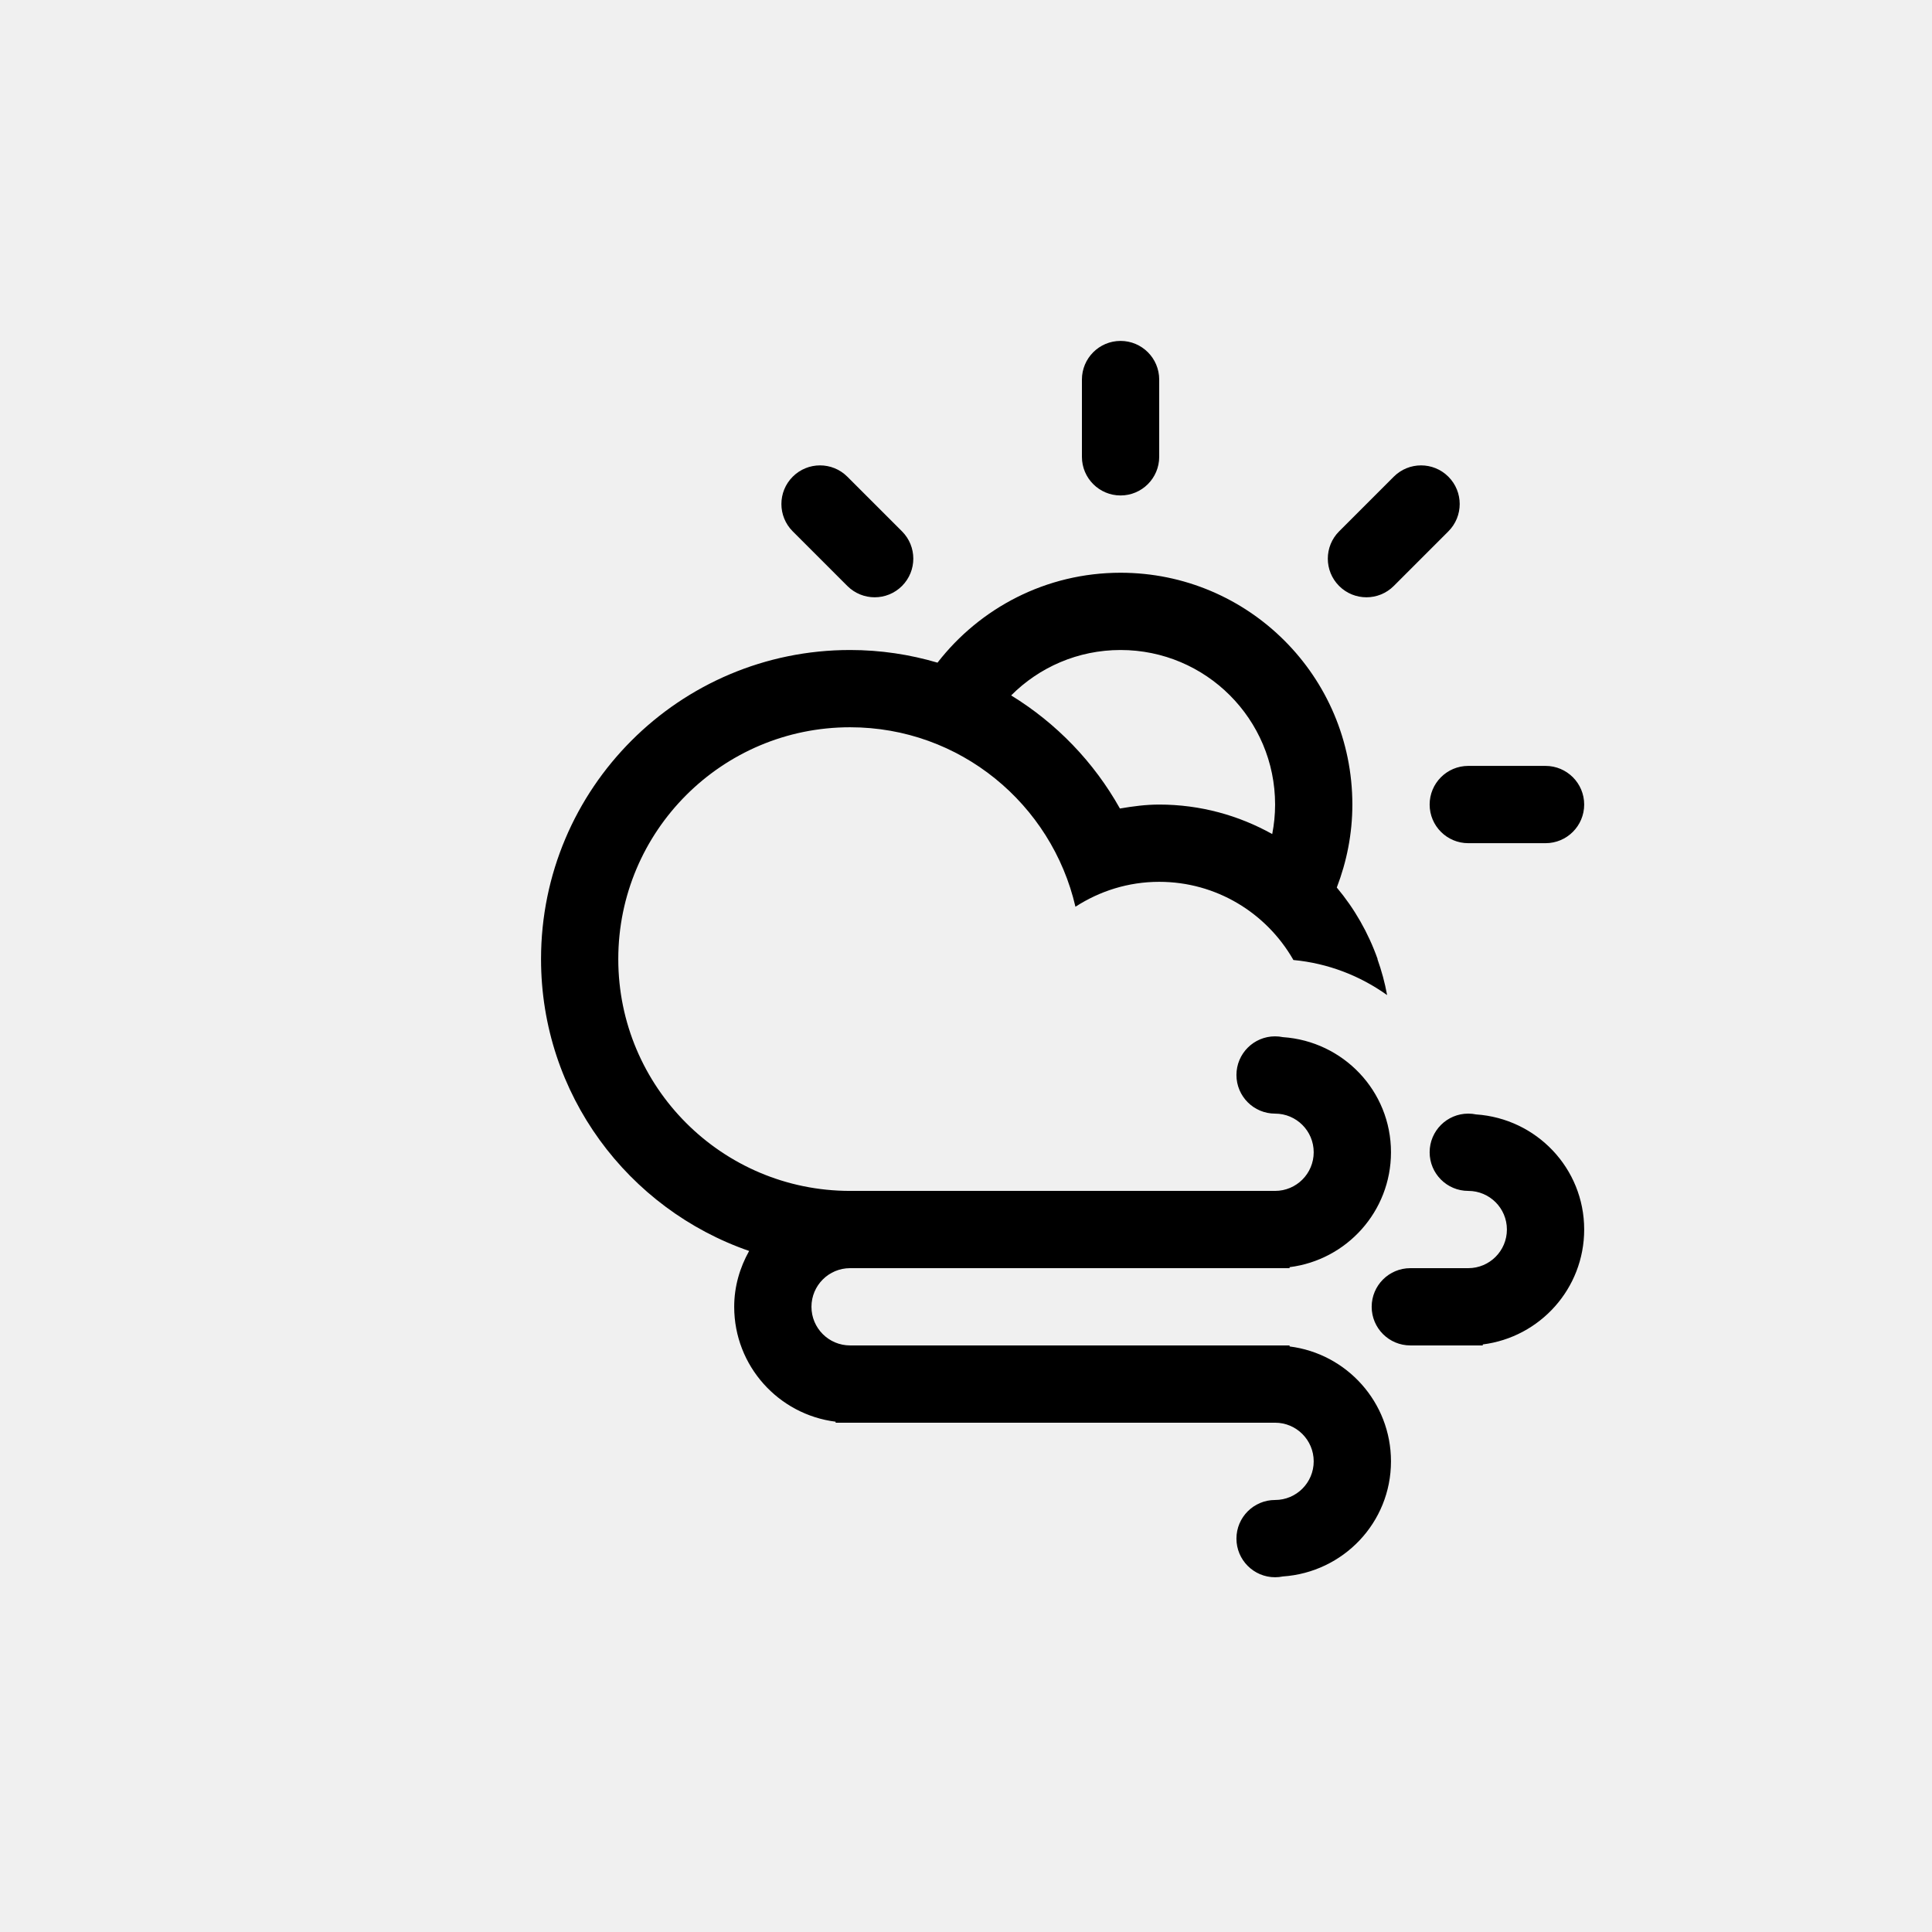
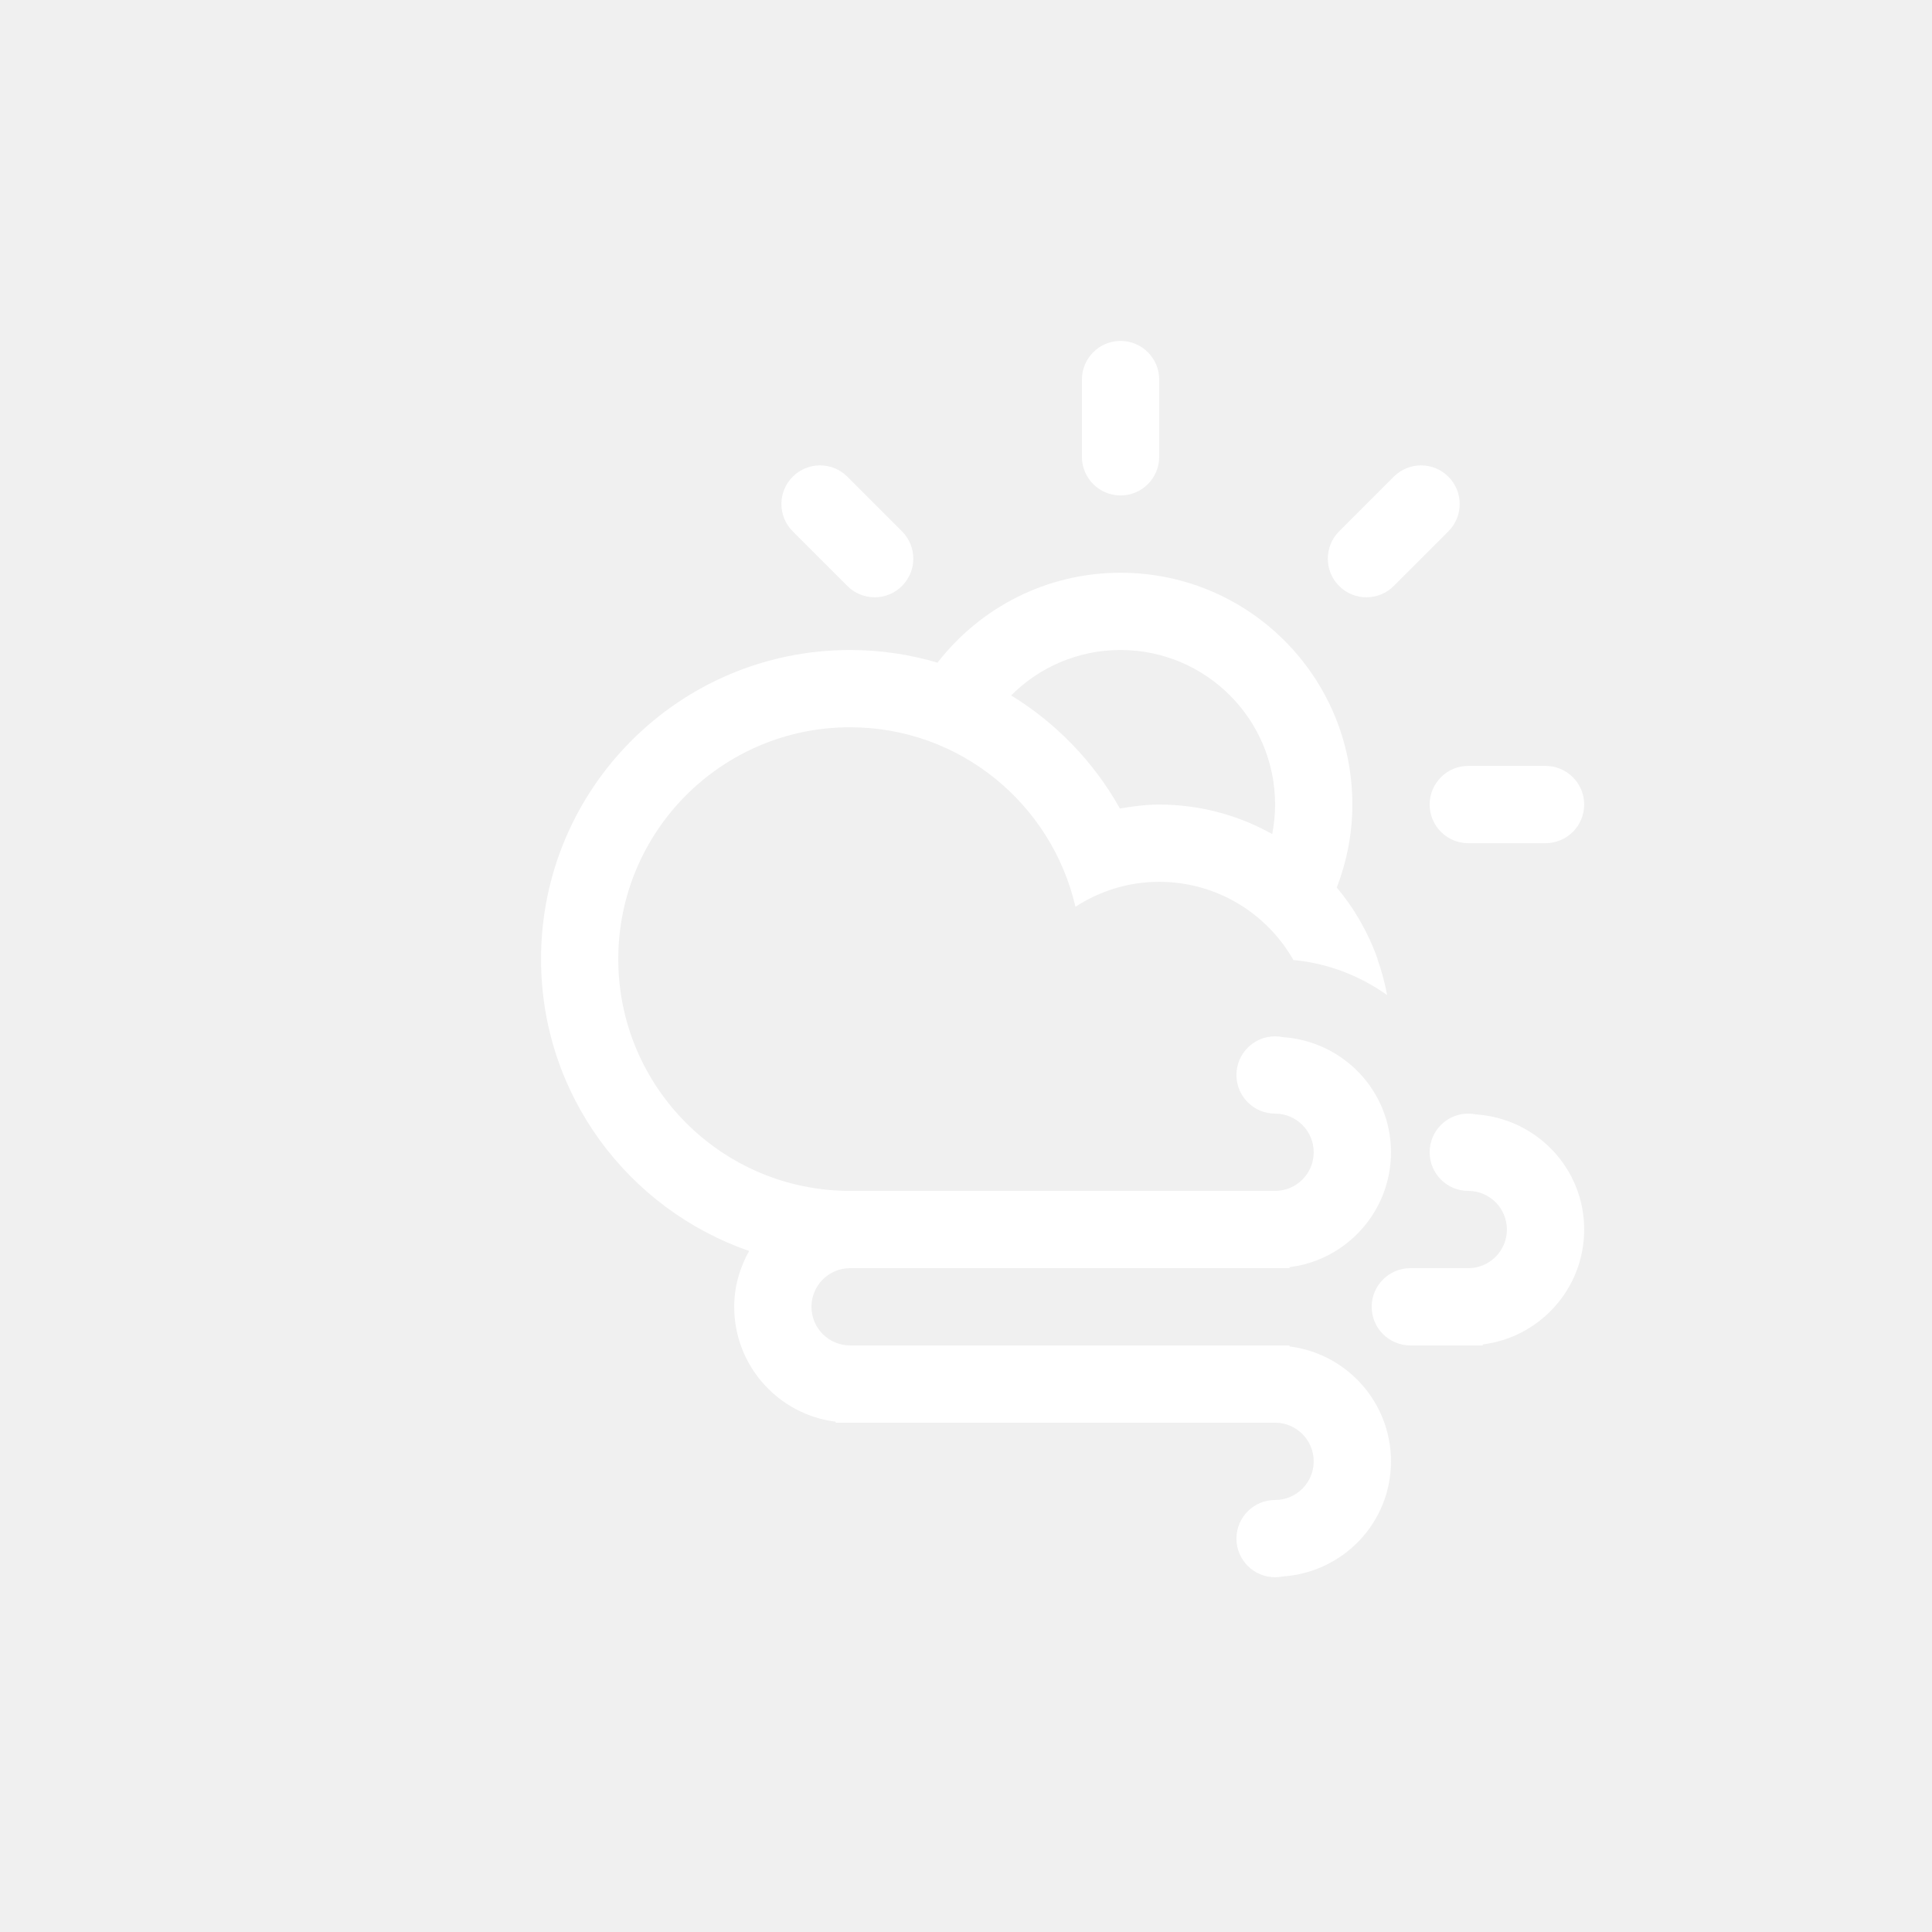
<svg xmlns="http://www.w3.org/2000/svg" version="1.1" id="Layer_1" x="0px" y="0px" width="100px" height="100px" viewBox="0 0 100 100" enable-background="new 0 0 100 100" xml:space="preserve">
-   <path fill-rule="evenodd" clip-rule="evenodd" d="M79.997,43.643h-4c-1.104,0-1.999-0.896-1.999-2s0.895-2,1.999-2h4  c1.104,0,2,0.896,2,2S81.102,43.643,79.997,43.643z M72.141,30.33c-0.781,0.781-2.048,0.781-2.828,0  c-0.781-0.781-0.781-2.047,0-2.828l2.828-2.828c0.78-0.781,2.047-0.781,2.827,0c0.781,0.781,0.781,2.047,0,2.828L72.141,30.33z   M69.192,45.938L69.192,45.938c0.912,1.087,1.63,2.34,2.114,3.704h-0.01c0.213,0.602,0.385,1.222,0.5,1.863  c-1.394-0.995-3.049-1.646-4.848-1.815c-0.01-0.017-0.022-0.031-0.032-0.048h0.003c-1.384-2.389-3.961-3.999-6.92-3.999  c-1.601,0-3.084,0.48-4.334,1.29c-1.231-5.316-5.974-9.29-11.665-9.29c-6.626,0-11.998,5.372-11.998,11.999l0,0  c0,6.626,5.372,11.999,11.998,11.999c2.599,0,8.153,0,12.2,0h9.798c1.104,0,1.999-0.896,1.999-2c0-1.105-0.895-2-1.999-2  s-2-0.896-2-2s0.896-2,2-2c0.138,0,0.272,0.014,0.402,0.041c3.122,0.211,5.597,2.783,5.597,5.959c0,3.059-2.291,5.577-5.249,5.947  v0.052h-0.75h-7.985c-4.012,0-11.358,0-14.013,0c-1.104,0-1.999,0.896-1.999,1.999c0,1.105,0.896,2,1.999,2h21.998h0.75v0.053  c2.958,0.369,5.249,2.889,5.249,5.947c0,3.175-2.475,5.747-5.597,5.958c-0.13,0.026-0.265,0.041-0.402,0.041c-1.104,0-2-0.896-2-2  s0.896-1.999,2-1.999s1.999-0.896,1.999-2c0-1.105-0.895-2-1.999-2H44.001h-0.749v-0.052c-2.959-0.37-5.25-2.89-5.25-5.948  c0-1.055,0.294-2.032,0.773-2.89c-6.266-2.168-10.771-8.104-10.771-15.107c0-8.835,7.162-15.998,15.997-15.998  c1.573,0,3.09,0.232,4.524,0.655c2.195-2.828,5.617-4.654,9.475-4.654c6.626,0,11.998,5.371,11.998,11.998  C69.998,43.158,69.705,44.602,69.192,45.938z M58,33.644c-2.213,0-4.215,0.898-5.663,2.351c2.341,1.435,4.286,3.451,5.63,5.854  c0.663-0.114,1.336-0.205,2.033-0.205c2.125,0,4.118,0.559,5.85,1.527l0,0c0.096-0.494,0.149-1.005,0.149-1.527  C65.999,37.225,62.417,33.644,58,33.644z M58,25.645c-1.104,0-2-0.896-2-2v-3.999c0-1.104,0.896-2,2-2s2,0.896,2,2v3.999  C60,24.749,59.104,25.645,58,25.645z M43.859,30.33l-2.828-2.828c-0.781-0.781-0.781-2.047,0-2.828s2.047-0.781,2.828,0l2.828,2.828  c0.781,0.781,0.781,2.047,0,2.828S44.641,31.111,43.859,30.33z M70.998,67.639c0-1.104,0.896-1.999,2-1.999h2.999  c1.104,0,2-0.896,2-2s-0.896-1.999-2-1.999s-1.999-0.896-1.999-2c0-1.105,0.895-2,1.999-2c0.139,0,0.273,0.014,0.403,0.041  c3.122,0.211,5.597,2.783,5.597,5.958c0,3.059-2.291,5.577-5.25,5.948v0.051h-0.75h-2.999  C71.894,69.639,70.998,68.744,70.998,67.639z" />
+   <path fill-rule="evenodd" fill="#FFFFFF" clip-rule="evenodd" d="M79.997,43.643h-4c-1.104,0-1.999-0.896-1.999-2s0.895-2,1.999-2h4  c1.104,0,2,0.896,2,2S81.102,43.643,79.997,43.643z M72.141,30.33c-0.781,0.781-2.048,0.781-2.828,0  c-0.781-0.781-0.781-2.047,0-2.828l2.828-2.828c0.78-0.781,2.047-0.781,2.827,0c0.781,0.781,0.781,2.047,0,2.828L72.141,30.33z   M69.192,45.938L69.192,45.938c0.912,1.087,1.63,2.34,2.114,3.704h-0.01c0.213,0.602,0.385,1.222,0.5,1.863  c-1.394-0.995-3.049-1.646-4.848-1.815c-0.01-0.017-0.022-0.031-0.032-0.048h0.003c-1.384-2.389-3.961-3.999-6.92-3.999  c-1.601,0-3.084,0.48-4.334,1.29c-1.231-5.316-5.974-9.29-11.665-9.29c-6.626,0-11.998,5.372-11.998,11.999l0,0  c0,6.626,5.372,11.999,11.998,11.999c2.599,0,8.153,0,12.2,0h9.798c1.104,0,1.999-0.896,1.999-2c0-1.105-0.895-2-1.999-2  s-2-0.896-2-2s0.896-2,2-2c0.138,0,0.272,0.014,0.402,0.041c3.122,0.211,5.597,2.783,5.597,5.959c0,3.059-2.291,5.577-5.249,5.947  v0.052h-0.75h-7.985c-4.012,0-11.358,0-14.013,0c-1.104,0-1.999,0.896-1.999,1.999c0,1.105,0.896,2,1.999,2h21.998h0.75v0.053  c2.958,0.369,5.249,2.889,5.249,5.947c0,3.175-2.475,5.747-5.597,5.958c-0.13,0.026-0.265,0.041-0.402,0.041c-1.104,0-2-0.896-2-2  s0.896-1.999,2-1.999s1.999-0.896,1.999-2c0-1.105-0.895-2-1.999-2H44.001h-0.749v-0.052c-2.959-0.37-5.25-2.89-5.25-5.948  c0-1.055,0.294-2.032,0.773-2.89c-6.266-2.168-10.771-8.104-10.771-15.107c0-8.835,7.162-15.998,15.997-15.998  c1.573,0,3.09,0.232,4.524,0.655c2.195-2.828,5.617-4.654,9.475-4.654c6.626,0,11.998,5.371,11.998,11.998  C69.998,43.158,69.705,44.602,69.192,45.938z M58,33.644c-2.213,0-4.215,0.898-5.663,2.351c2.341,1.435,4.286,3.451,5.63,5.854  c0.663-0.114,1.336-0.205,2.033-0.205c2.125,0,4.118,0.559,5.85,1.527l0,0c0.096-0.494,0.149-1.005,0.149-1.527  C65.999,37.225,62.417,33.644,58,33.644z M58,25.645c-1.104,0-2-0.896-2-2v-3.999c0-1.104,0.896-2,2-2s2,0.896,2,2v3.999  C60,24.749,59.104,25.645,58,25.645z M43.859,30.33l-2.828-2.828c-0.781-0.781-0.781-2.047,0-2.828s2.047-0.781,2.828,0l2.828,2.828  c0.781,0.781,0.781,2.047,0,2.828S44.641,31.111,43.859,30.33z M70.998,67.639c0-1.104,0.896-1.999,2-1.999h2.999  c1.104,0,2-0.896,2-2s-0.896-1.999-2-1.999s-1.999-0.896-1.999-2c0-1.105,0.895-2,1.999-2c0.139,0,0.273,0.014,0.403,0.041  c3.122,0.211,5.597,2.783,5.597,5.958c0,3.059-2.291,5.577-5.25,5.948v0.051h-0.75h-2.999  C71.894,69.639,70.998,68.744,70.998,67.639z" />
</svg>
